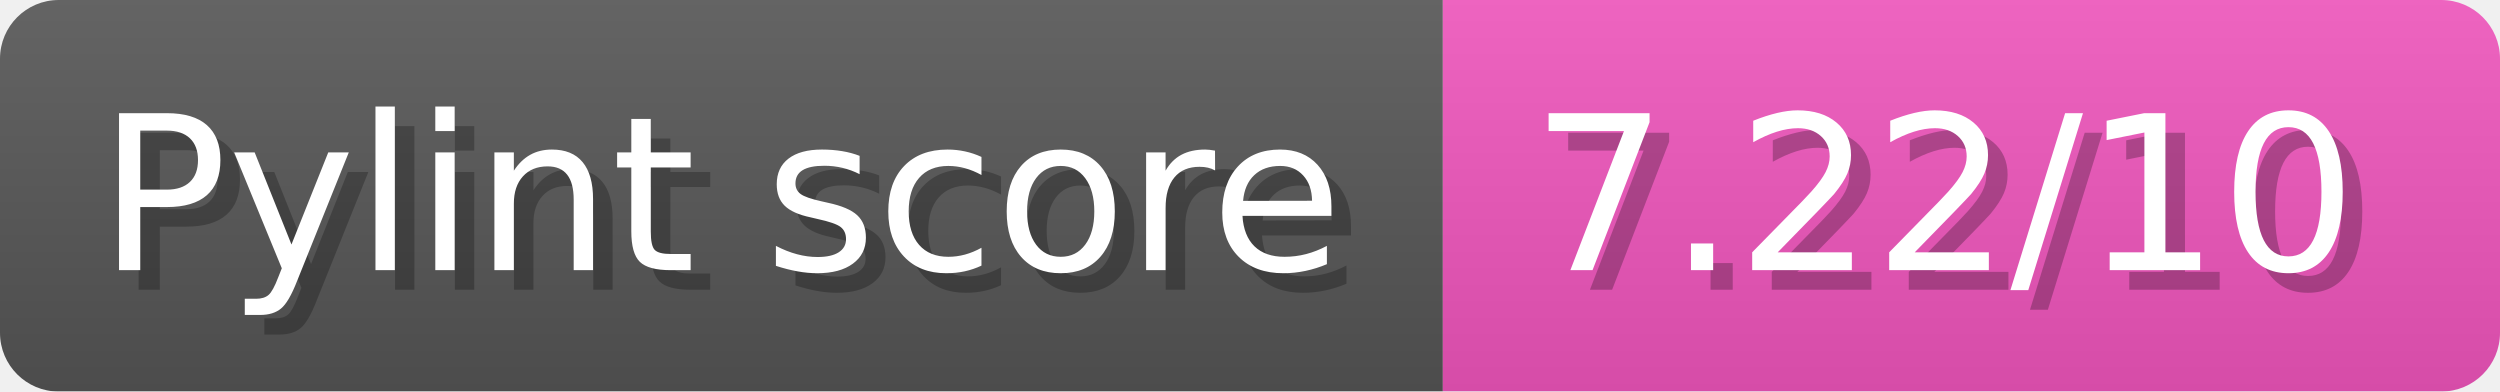
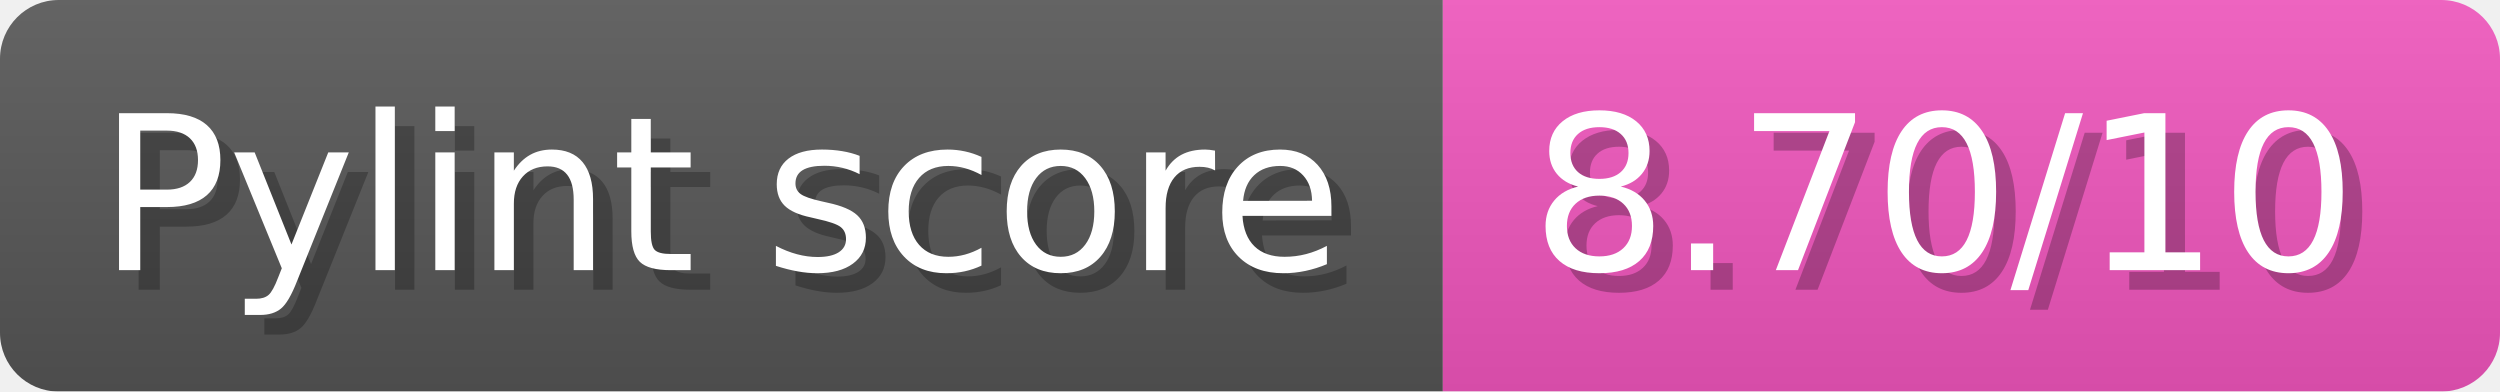
- <svg xmlns="http://www.w3.org/2000/svg" width="127.7" height="20" viewBox="0 0 1277 200" role="img" aria-label="Pylint score: 7.22/10">
+ <svg xmlns="http://www.w3.org/2000/svg" width="127.7" height="20" viewBox="0 0 1277 200" role="img" aria-label="Pylint score: 8.70/10">
  <linearGradient id="a" x2="0" y2="100%">
    <stop offset="0" stop-opacity=".1" stop-color="#EEE" />
    <stop offset="1" stop-opacity=".1" />
  </linearGradient>
  <mask id="m">
    <rect width="1277" height="200" rx="30" fill="#FFF" />
  </mask>
  <g mask="url(#m)">
    <rect width="737" height="200" fill="#555" />
    <rect width="540" height="200" fill="#E5B" x="737" />
    <rect width="1277" height="200" fill="url(#a)" />
  </g>
  <g aria-hidden="true" fill="#fff" text-anchor="start" font-family="Verdana,DejaVu Sans,sans-serif" font-size="110">
    <text x="60" y="148" textLength="637" fill="#000" opacity="0.25">Pylint score</text>
    <text x="50" y="138" textLength="637">Pylint score</text>
-     <text x="792" y="148" textLength="440" fill="#000" opacity="0.25">7.22/10</text>
-     <text x="782" y="138" textLength="440">7.22/10</text>
+     <text x="792" y="148" textLength="440" fill="#000" opacity="0.25">8.70/10</text>
+     <text x="782" y="138" textLength="440">8.70/10</text>
  </g>
</svg>
